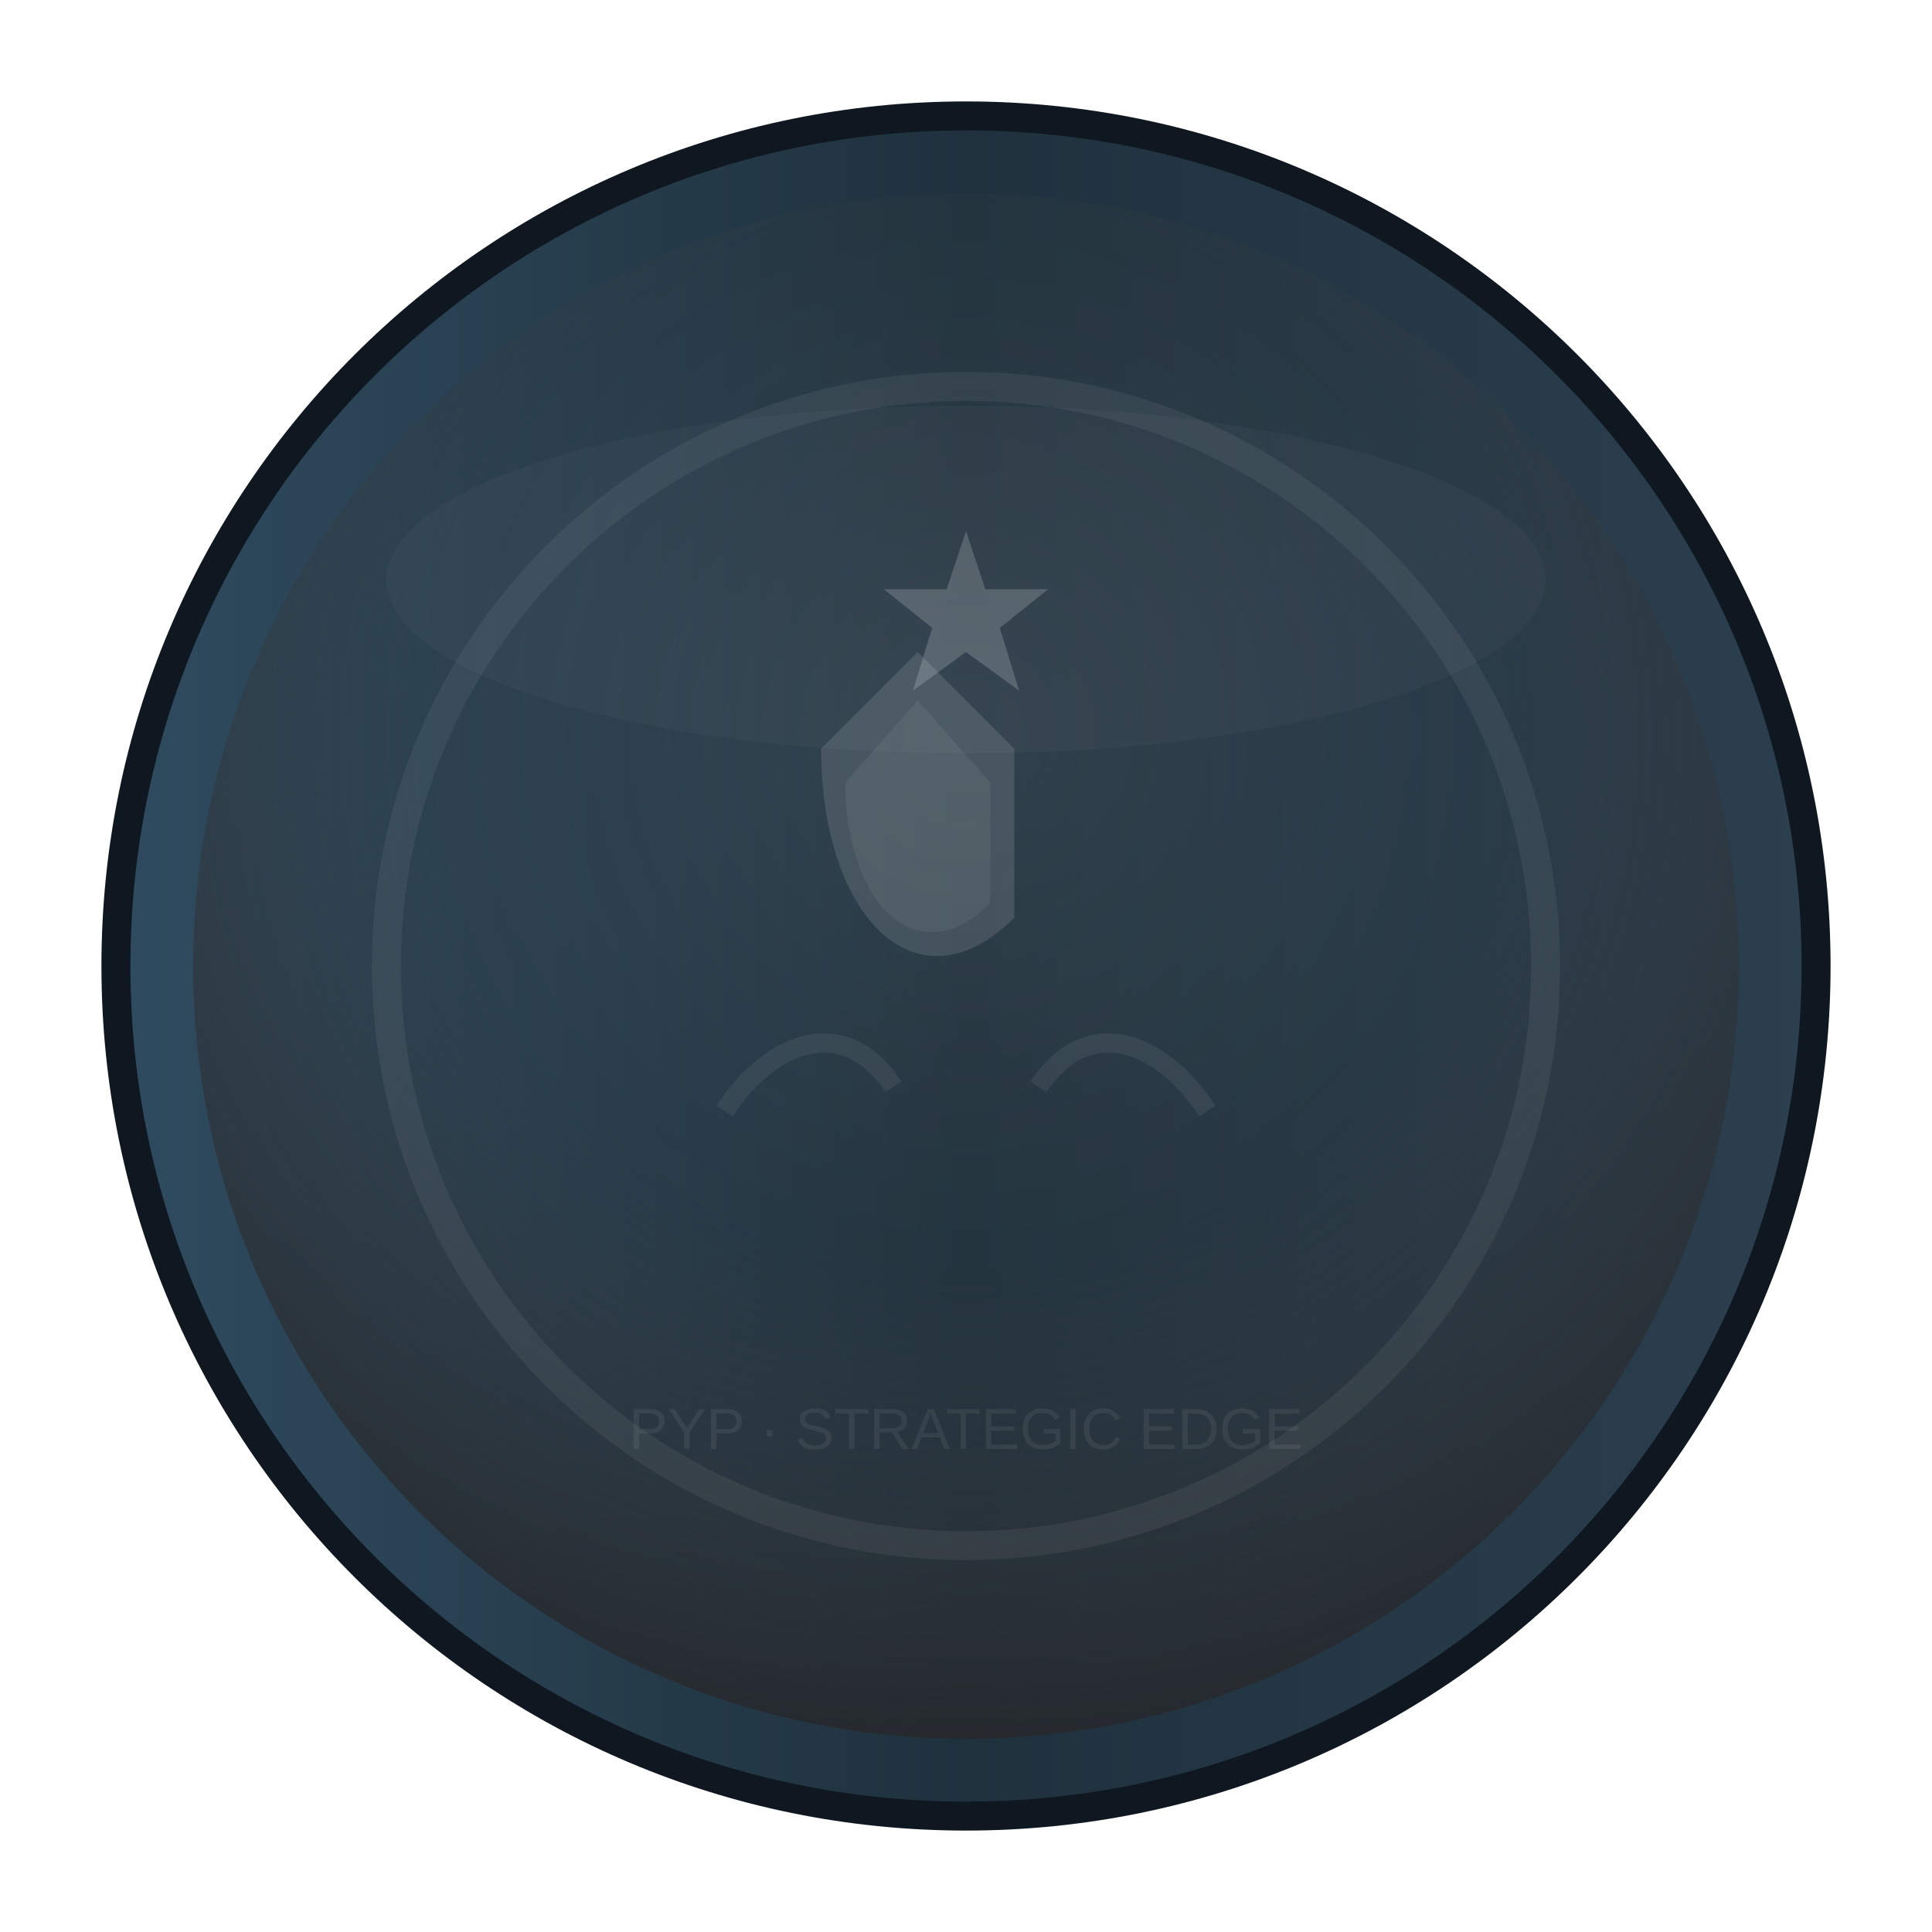
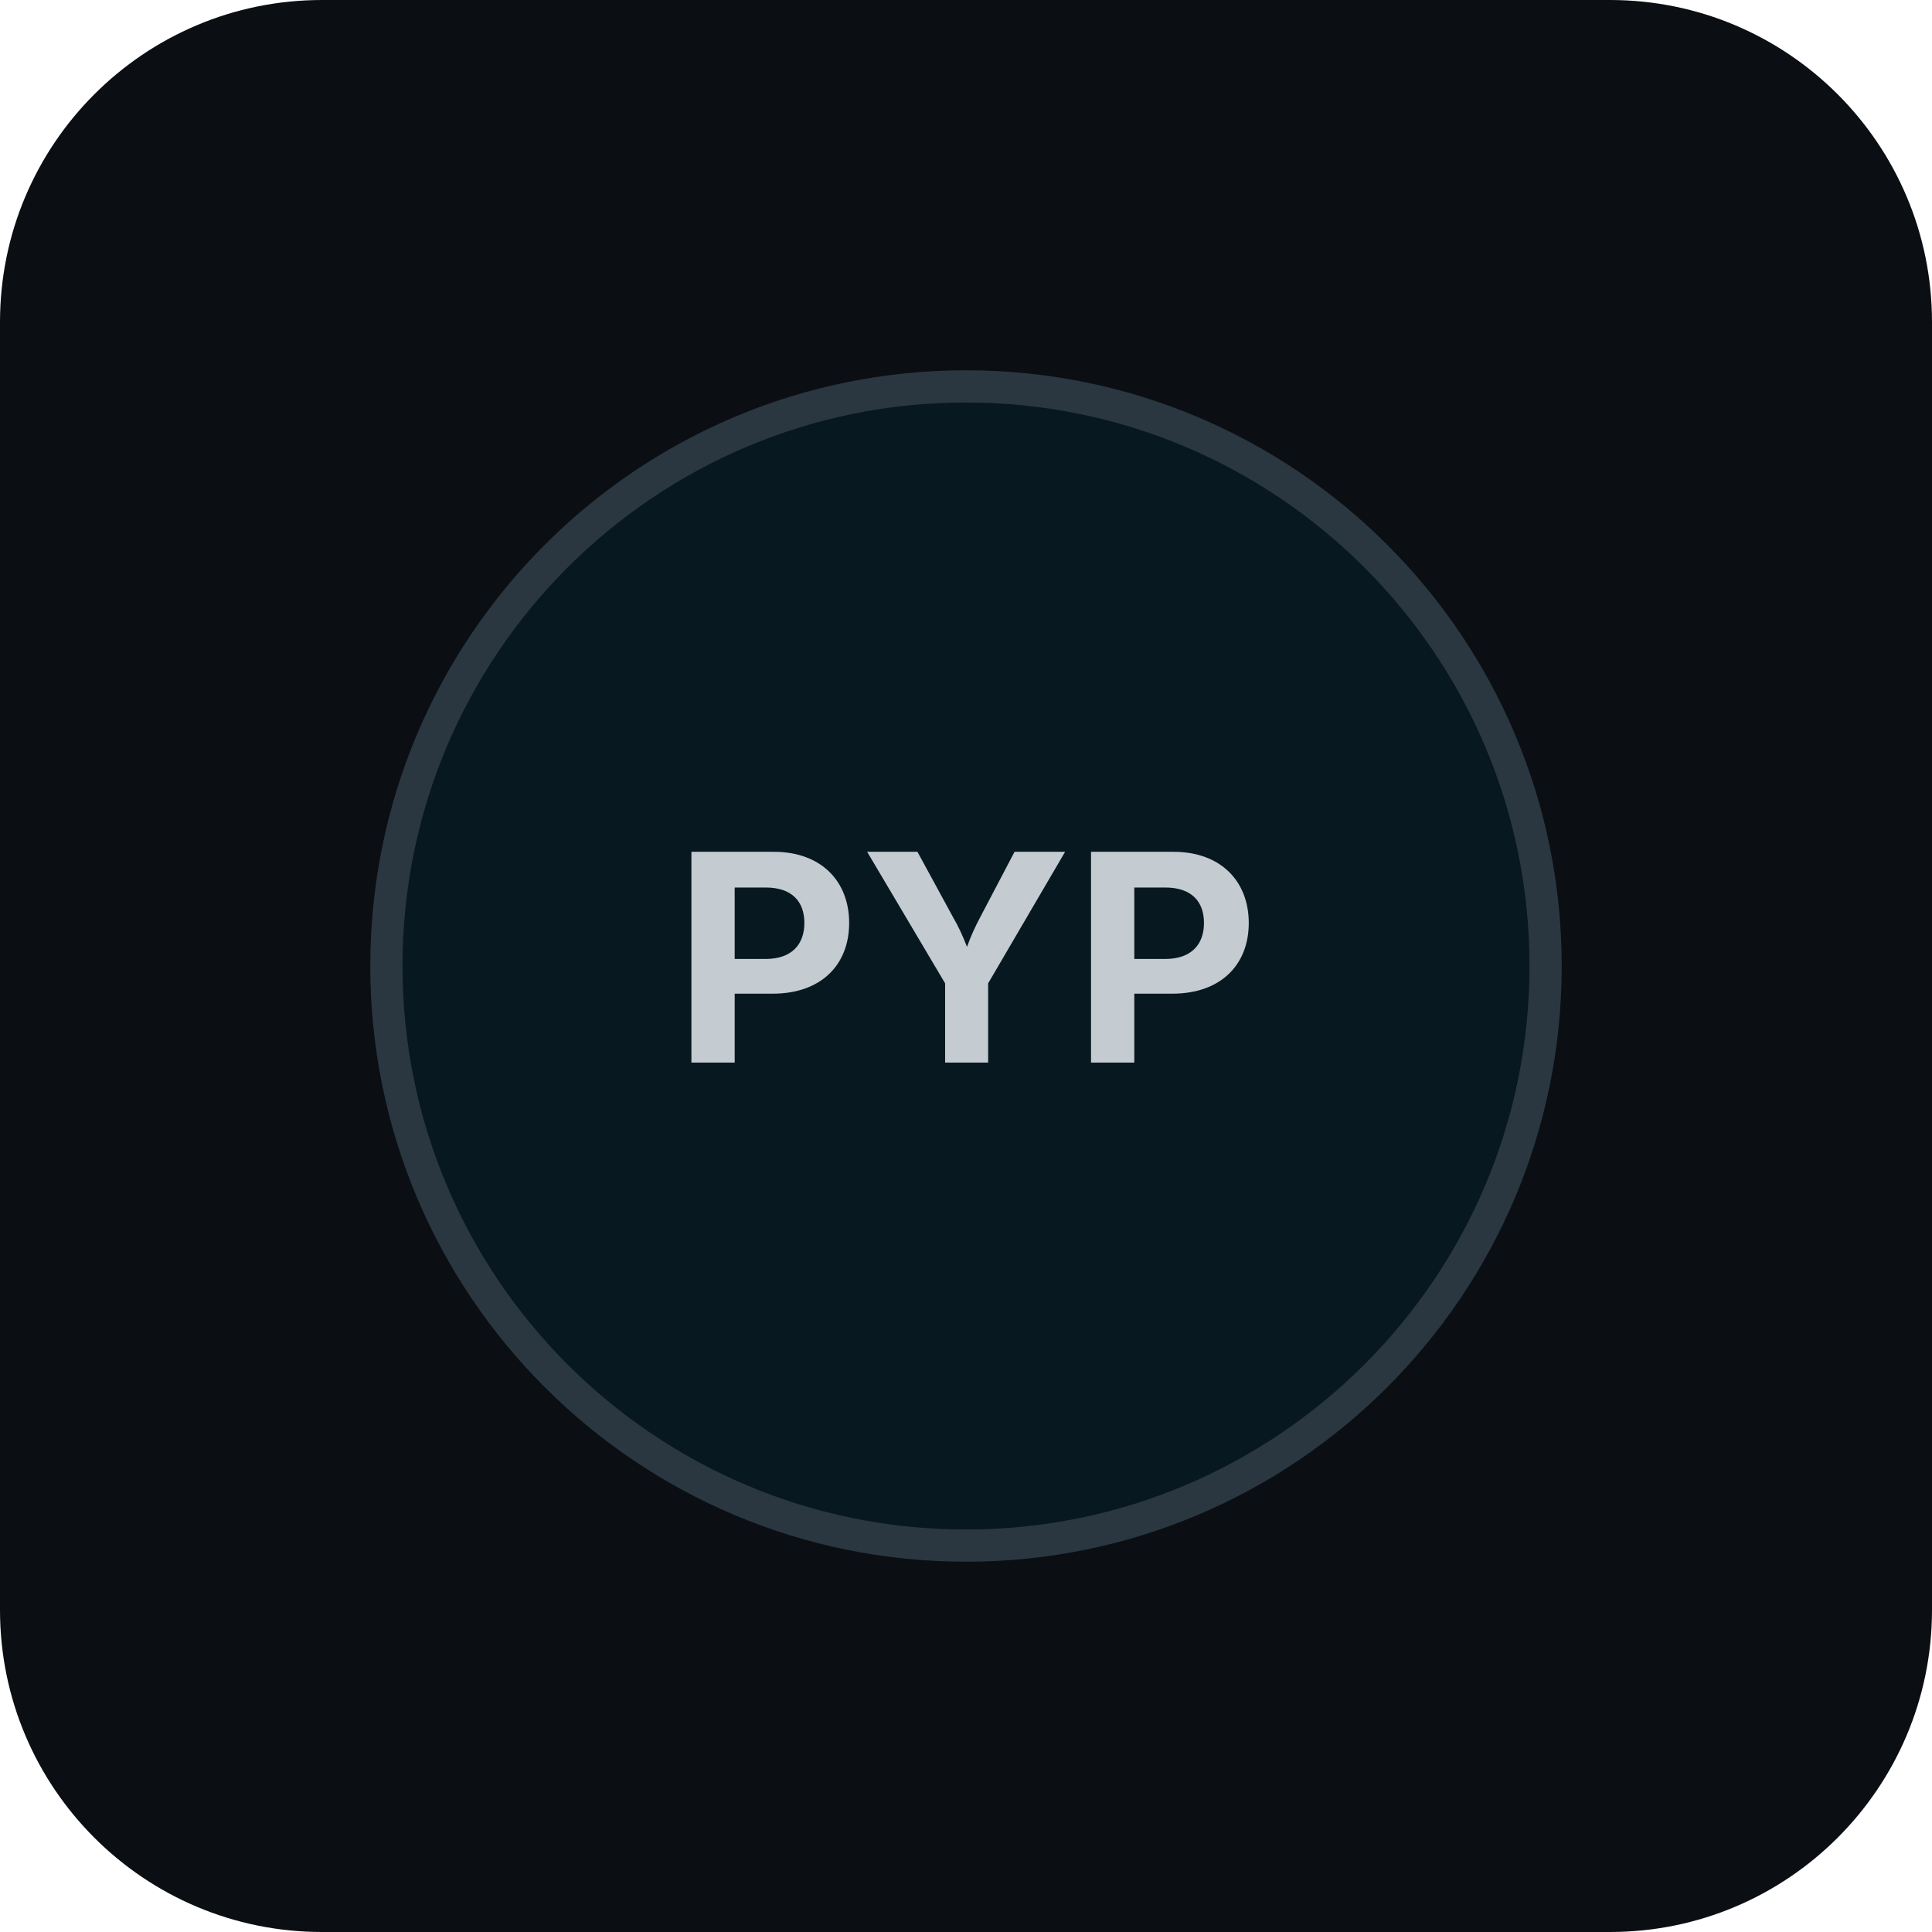
- <svg xmlns="http://www.w3.org/2000/svg" width="400" height="400" viewBox="0 0 400 400" role="img" aria-label="Coin placeholder">
-   <defs>
-     <radialGradient id="g1" cx="50%" cy="35%" r="70%">
-       <stop offset="0%" stop-color="#6e7880" stop-opacity="0.22" />
-       <stop offset="50%" stop-color="#3a4045" stop-opacity="0.18" />
-       <stop offset="100%" stop-color="#232529" stop-opacity="1" />
-     </radialGradient>
-     <linearGradient id="rim" x1="0%" x2="100%">
-       <stop offset="0%" stop-color="#2f4b5f" />
-       <stop offset="50%" stop-color="#1f313d" />
-       <stop offset="100%" stop-color="#2b3f4f" />
-     </linearGradient>
-     <filter id="sh" x="-50%" y="-50%" width="200%" height="200%">
-       <feGaussianBlur stdDeviation="6" result="b" />
-       <feOffset dx="0" dy="6" result="o" />
-       <feMerge>
-         <feMergeNode in="o" />
-         <feMergeNode in="b" />
-       </feMerge>
-     </filter>
-     <clipPath id="circleClip">
-       <circle cx="200" cy="200" r="160" />
-     </clipPath>
-   </defs>
-   <rect width="100%" height="100%" fill="rgba(0,0,0,0)" />
-   <g filter="url(#sh)">
-     <circle cx="200" cy="200" r="182" fill="none" />
-   </g>
-   <circle cx="200" cy="200" r="176" fill="url(#rim)" stroke="#0f1720" stroke-width="6" />
-   <circle cx="200" cy="200" r="160" fill="url(#g1)" />
-   <circle cx="200" cy="200" r="120" fill="none" stroke="rgba(255,255,255,0.06)" stroke-width="6" />
-   <g clip-path="url(#circleClip)" transform="translate(0,0)">
-     <path d="M200 135 L220 155 L220 190 C200 210 180 190 180 155 Z" fill="rgba(255,255,255,0.12)" transform="translate(-10,0)" />
-     <path d="M200 145 L215 162 L215 187 C200 202 185 187 185 162 Z" fill="rgba(255,255,255,0.06)" transform="translate(-10,0)" />
-     <polygon points="200,110 204,122 217,122 207,130 211,143 200,135 189,143 193,130 183,122 196,122" fill="rgba(255,255,255,0.18)" />
-     <path d="M150 230 C160 215 175 210 185 225" stroke="rgba(255,255,255,0.07)" stroke-width="4" fill="none" />
-     <path d="M250 230 C240 215 225 210 215 225" stroke="rgba(255,255,255,0.07)" stroke-width="4" fill="none" />
-   </g>
-   <ellipse cx="200" cy="120" rx="120" ry="36" fill="rgba(255,255,255,0.03)" />
-   <g font-family="Arial, Helvetica, sans-serif" font-size="12" fill="rgba(255,255,255,0.07)" text-anchor="middle">
-     <text x="200" y="300">PYP · STRATEGIC EDGE</text>
+ <svg xmlns="http://www.w3.org/2000/svg" width="120" height="120" viewBox="0 0 120 120">
+   <rect fill="#0b0f14" width="100%" height="100%" rx="20" />
+   <g transform="translate(20,20)">
+     <circle cx="40" cy="40" r="36" fill="#071820" stroke="#2a3740" stroke-width="2" />
+     <text x="40" y="46" text-anchor="middle" font-family="Inter, Arial, sans-serif" font-size="18" fill="#c4ccd2" font-weight="700">PYP</text>
  </g>
</svg>
